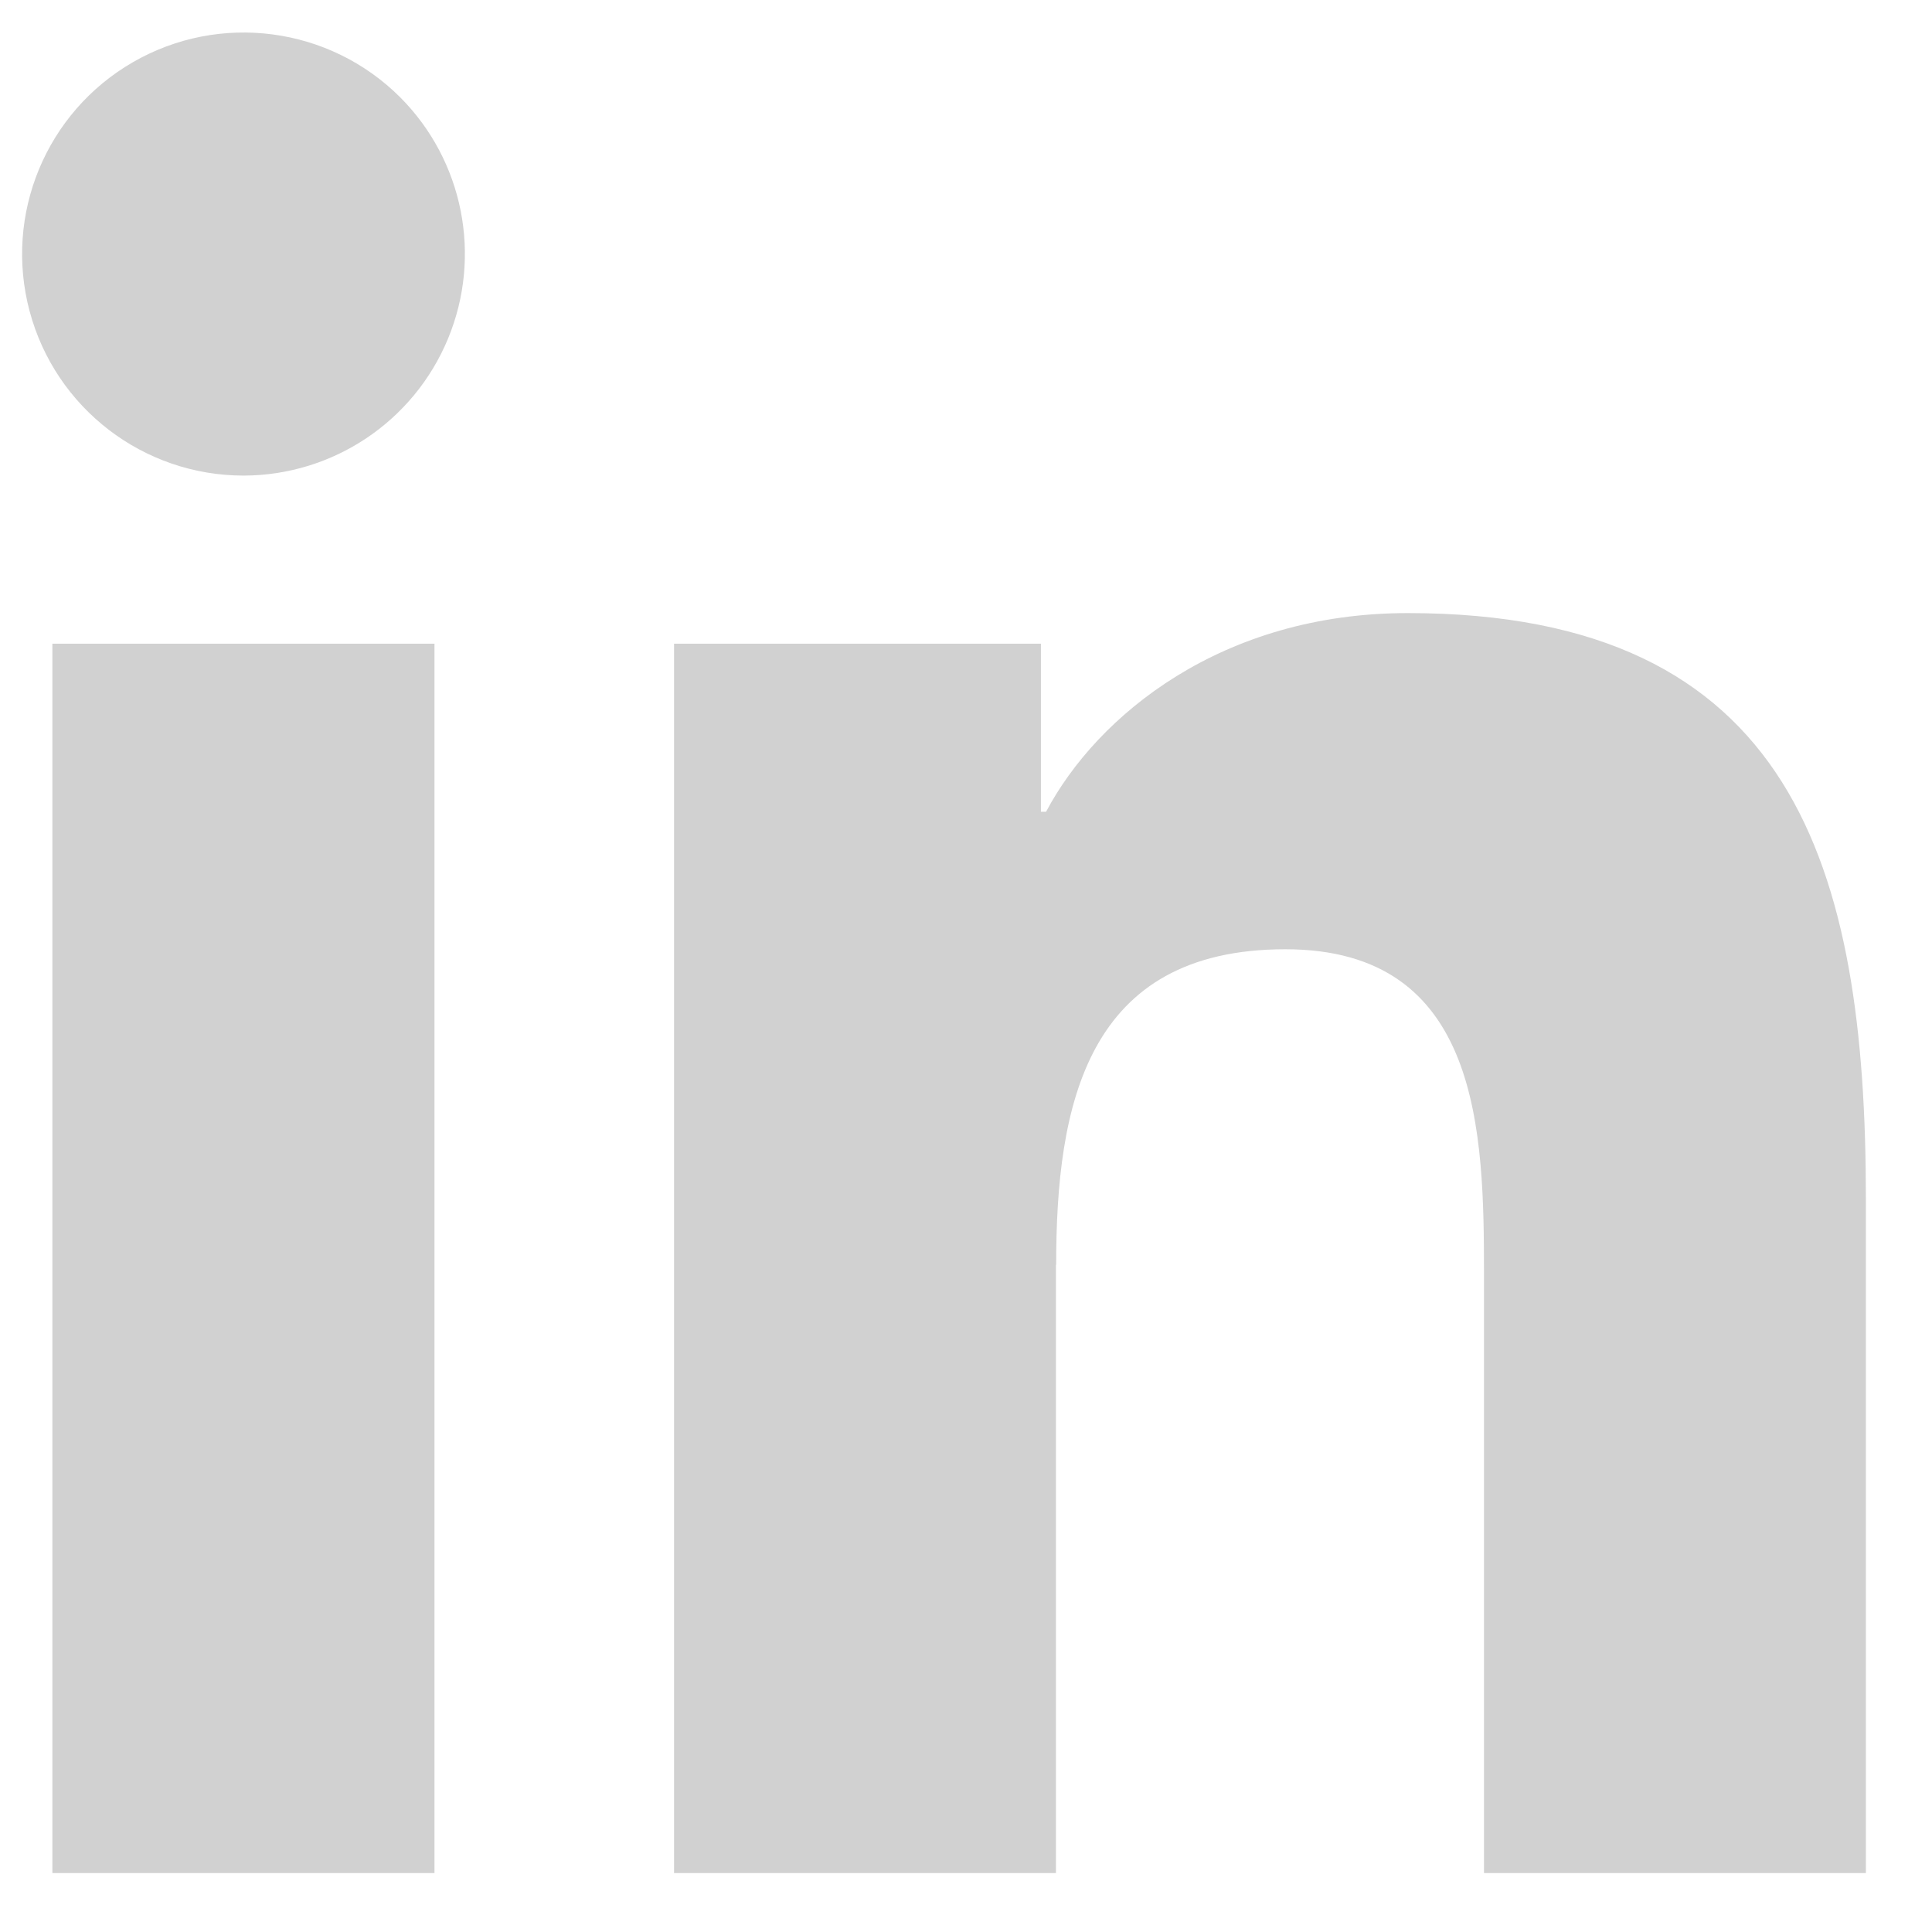
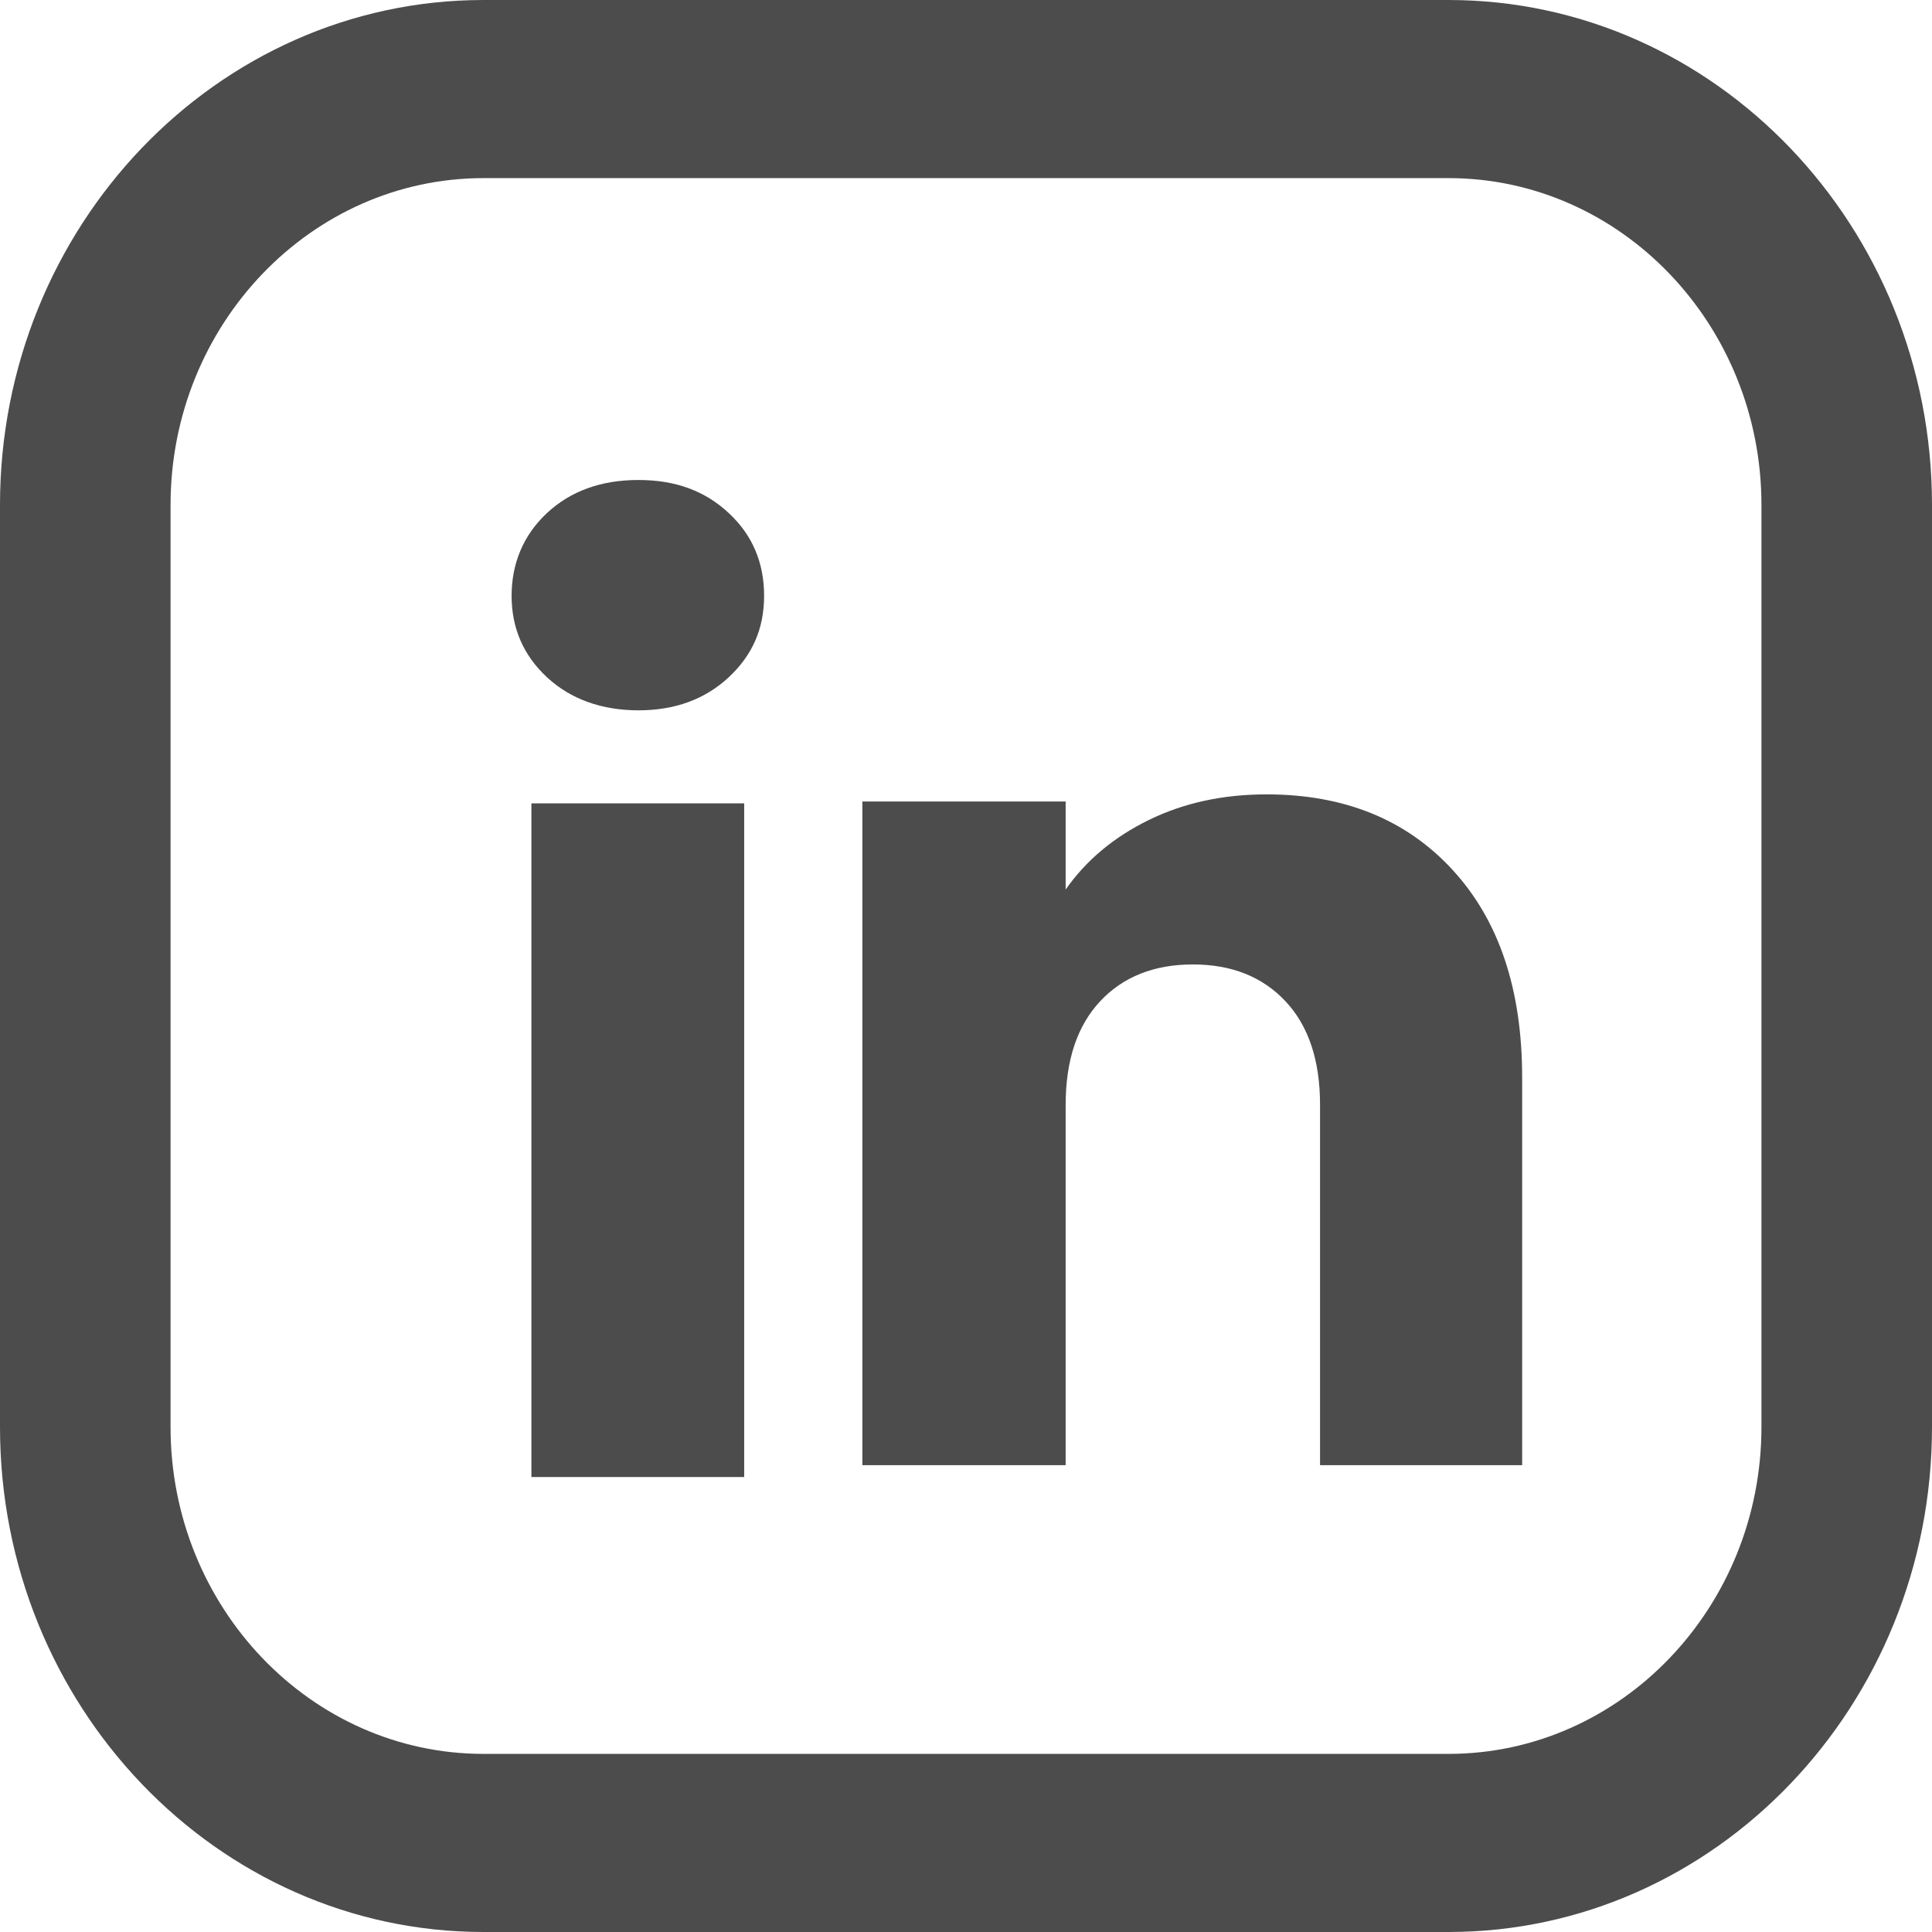
- <svg xmlns="http://www.w3.org/2000/svg" width="18" height="18" viewBox="0 0 18 18" fill="none">
-   <path d="M.487 5.997h3.561v11.454H.488V5.997zM2.27 4.431A2.066 2.066 0 0 0 3.73.908a2.064 2.064 0 1 0-1.46 3.523zm7.57 7.353c0-1.494.284-2.94 2.135-2.94 1.824 0 1.851 1.707 1.851 3.036v5.571h3.558v-6.282c0-3.084-.666-5.457-4.269-5.457-1.73 0-2.892.951-3.369 1.851h-.048V5.997H6.28v11.454h3.558v-5.667z" fill="#D1D1D1" />
+ <svg xmlns="http://www.w3.org/2000/svg" width="36" height="36" viewBox="0 0 36 36" fill="none">
+   <path d="M10.193 12.621C9.752 12.211 9.533 11.704 9.533 11.101C9.533 10.498 9.753 9.969 10.193 9.559C10.634 9.149 11.201 8.944 11.897 8.944C12.592 8.944 13.138 9.149 13.578 9.559C14.019 9.968 14.238 10.483 14.238 11.101C14.238 11.72 14.017 12.211 13.578 12.621C13.137 13.03 12.577 13.236 11.897 13.236C11.217 13.236 10.634 13.03 10.193 12.621ZM13.867 14.969V27.522H9.902V14.969H13.867Z" fill="black" fill-opacity="0.7" />
+   <path d="M27.067 16.21C27.931 17.148 28.363 18.437 28.363 20.077V27.301H24.597V20.586C24.597 19.759 24.383 19.116 23.954 18.658C23.526 18.201 22.949 17.971 22.227 17.971C21.505 17.971 20.927 18.2 20.499 18.658C20.071 19.116 19.857 19.759 19.857 20.586V27.301H16.069V14.935H19.857V16.575C20.24 16.028 20.758 15.597 21.407 15.279C22.057 14.961 22.788 14.802 23.6 14.802C25.048 14.802 26.204 15.271 27.067 16.209V16.21Z" fill="black" fill-opacity="0.7" />
+   <path d="M26.991 0H9.009C4.041 0 0 4.221 0 9.409V26.591C0 31.779 4.041 36 9.009 36H26.991C31.959 36 36 31.779 36 26.591V9.409C36 4.221 31.959 0 26.991 0ZM3.178 9.409C3.178 6.052 5.794 3.319 9.009 3.319H26.991C30.206 3.319 32.822 6.052 32.822 9.409V26.591C32.822 29.948 30.206 32.681 26.991 32.681H9.009C5.794 32.681 3.178 29.948 3.178 26.591V9.409Z" fill="black" fill-opacity="0.7" />
</svg>
